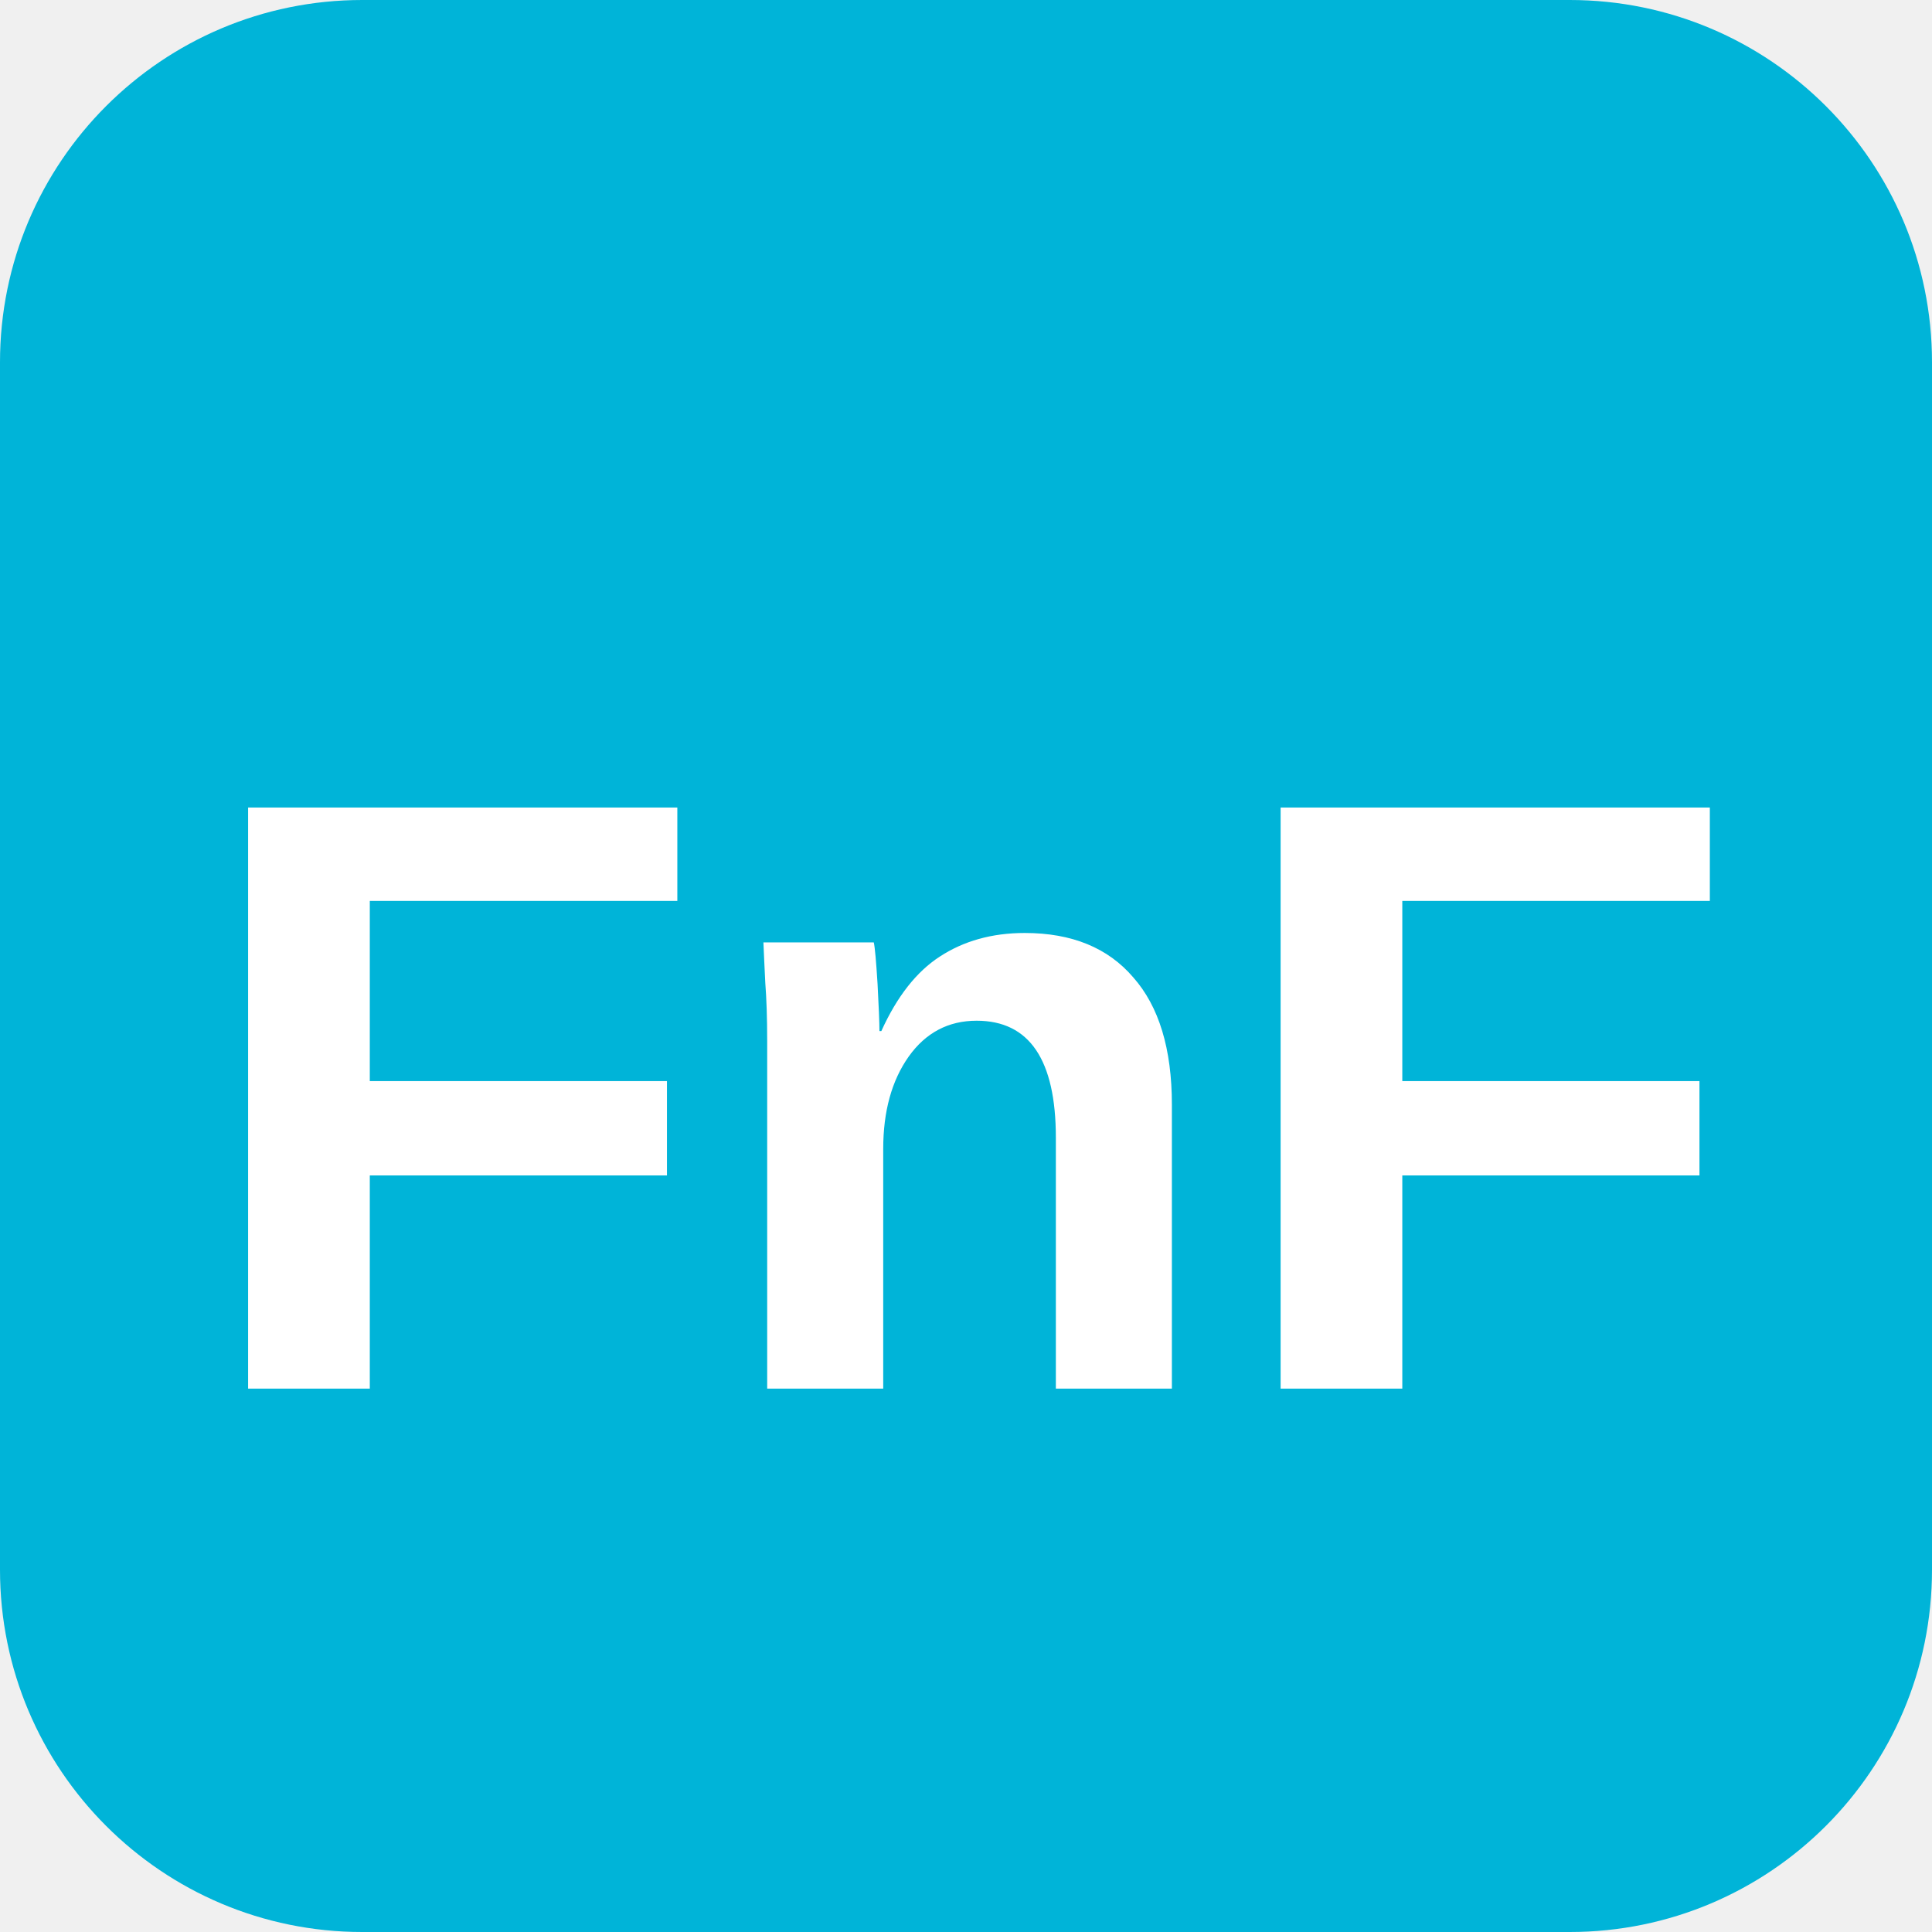
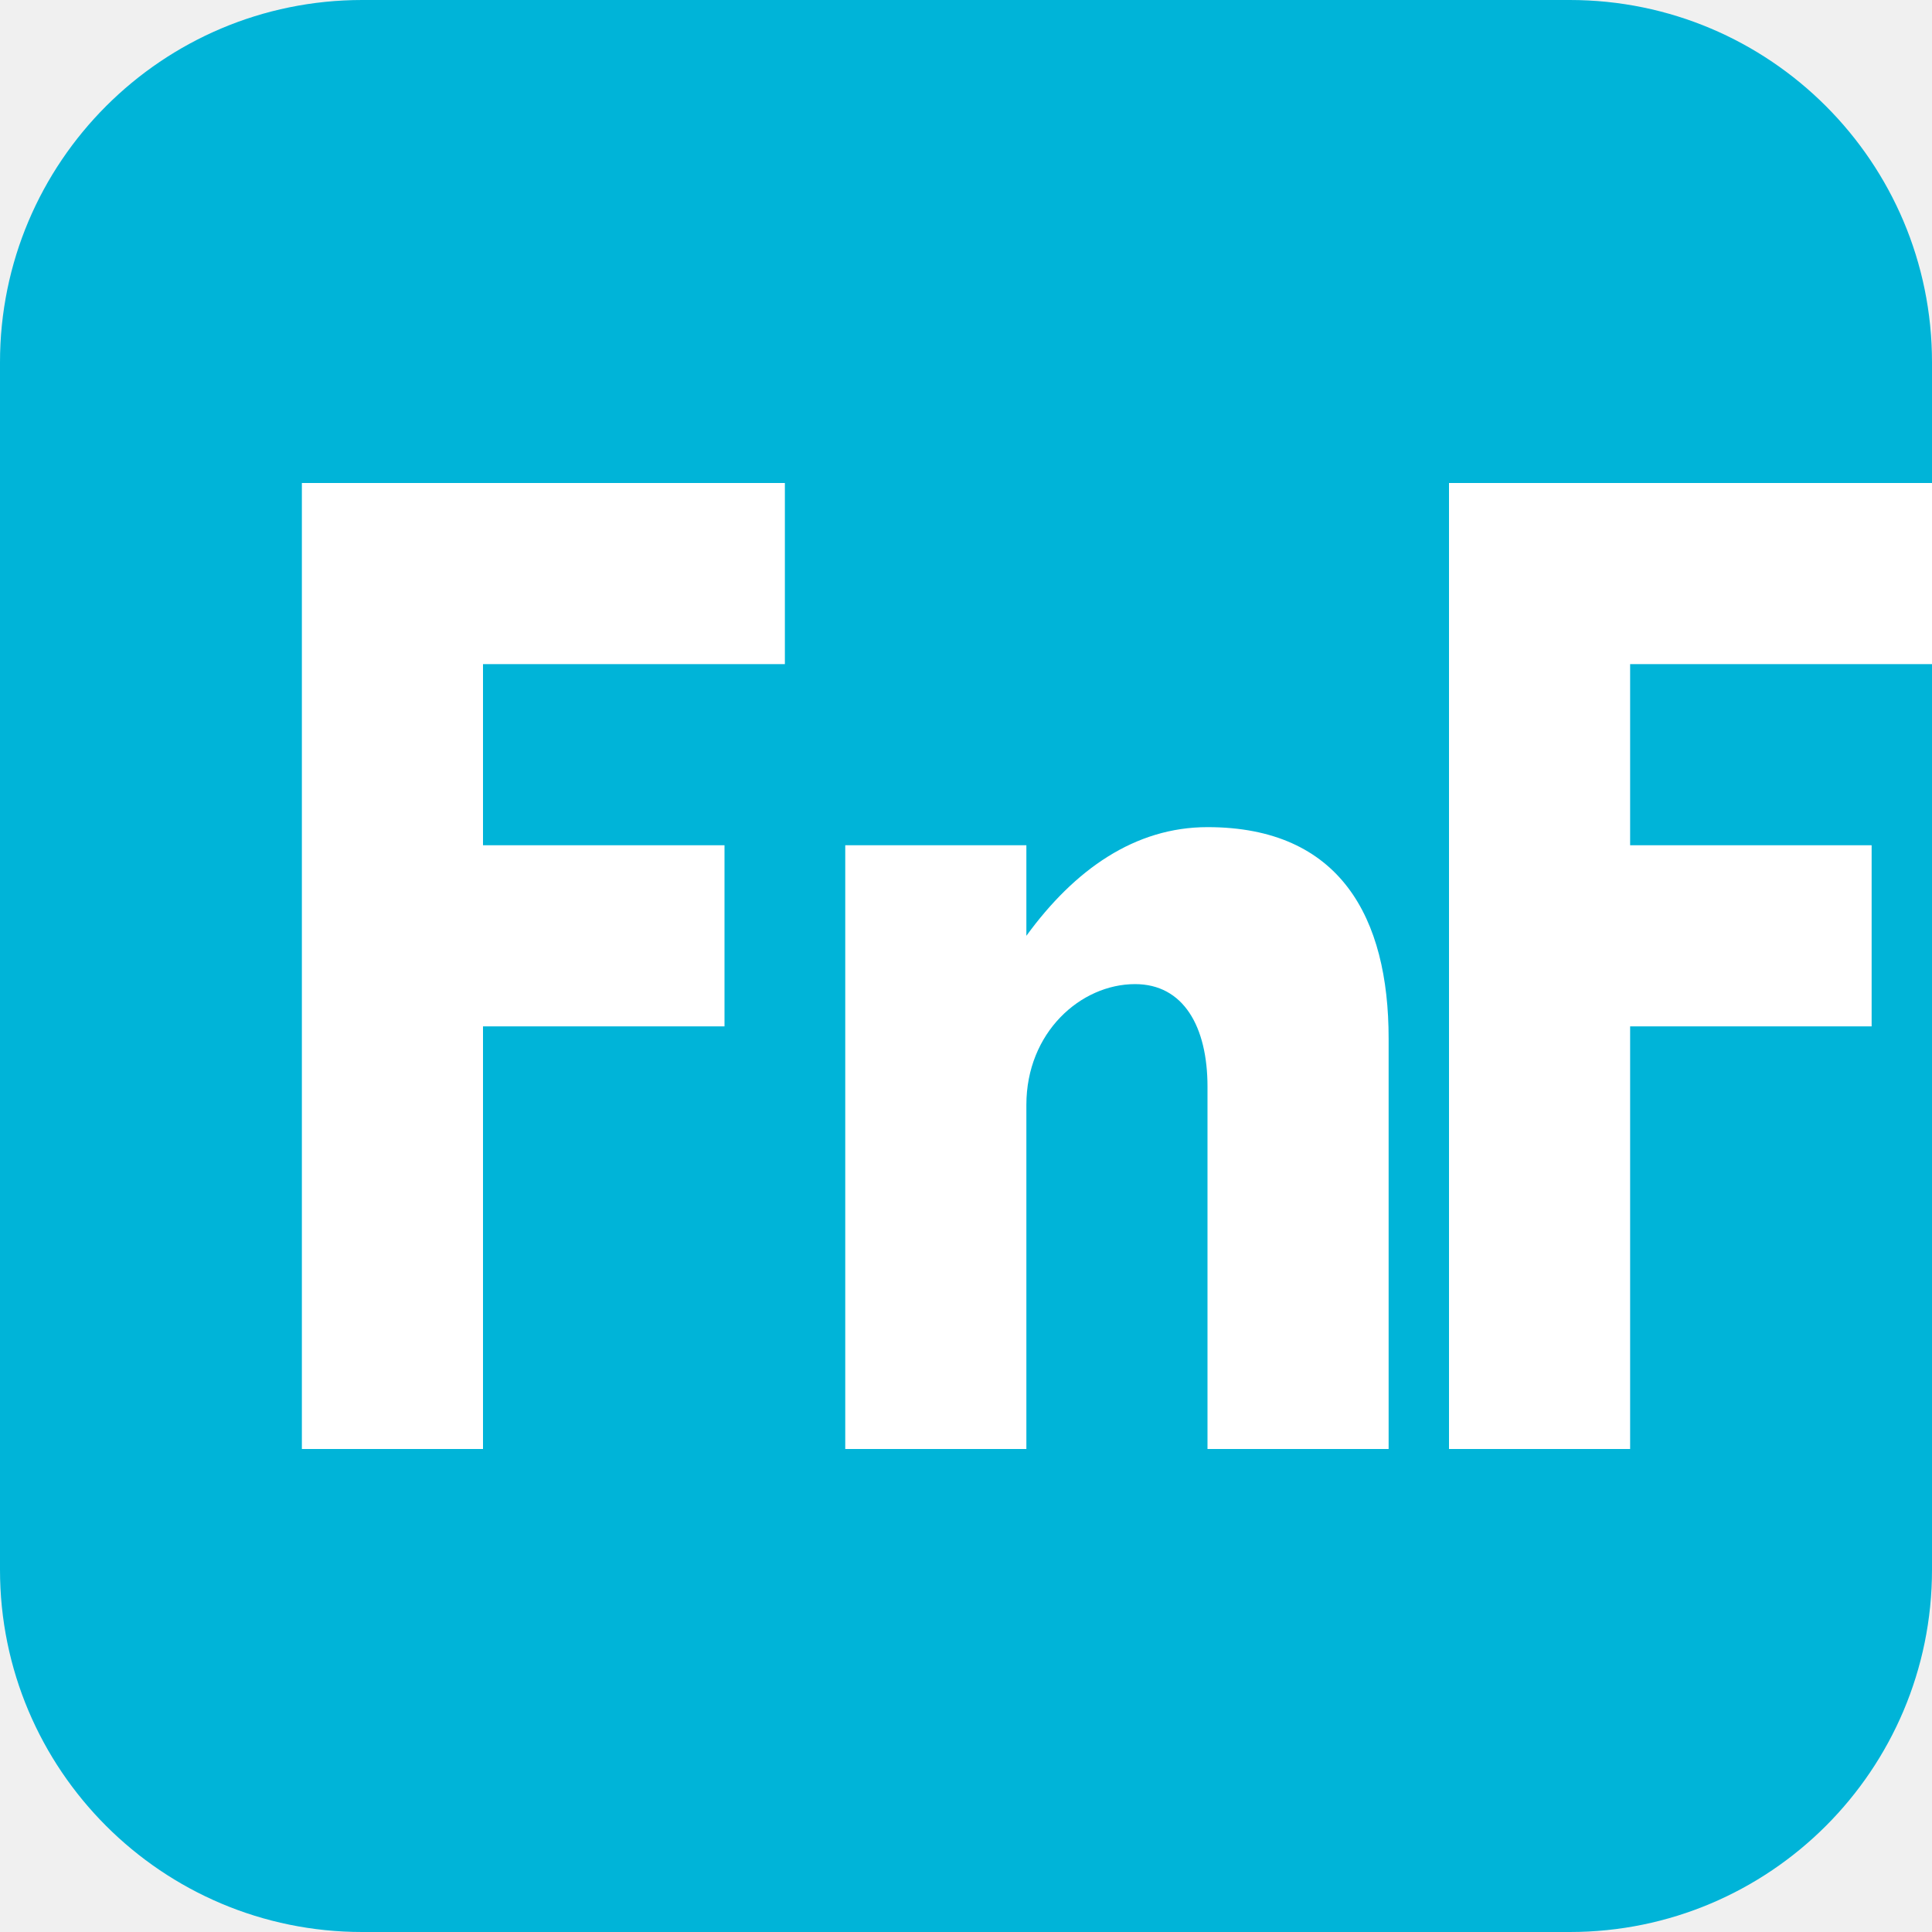
<svg xmlns="http://www.w3.org/2000/svg" viewBox="0 0 32 32">
  <rect width="32" height="32" rx="6" fill="#00b4d8" />
-   <text x="16" y="23" font-family="Arial, Helvetica, sans-serif" font-size="14" font-weight="900" text-anchor="middle" fill="#fff">FnF</text>
+   <path d="M5 8h8v3H8v3h4v3H8v7H5V8z" fill="#fff" />
+   <path d="M14 14h3v1.5c.8-1.1 1.8-1.8 3-1.8 2.2 0 3 1.5 3 3.5V24h-3v-6c0-1-.4-1.7-1.2-1.7-.9 0-1.8.8-1.8 2V24h-3V14z" fill="#fff" />
+   <path d="M24 8h3v3h-3V8zM24 12h3v3h-3v-3z" fill="#fff" opacity="0" />
+   <path d="M24 8h8v3h-5v3h4v3h-4v7h-3V8z" fill="#fff" />
</svg>
